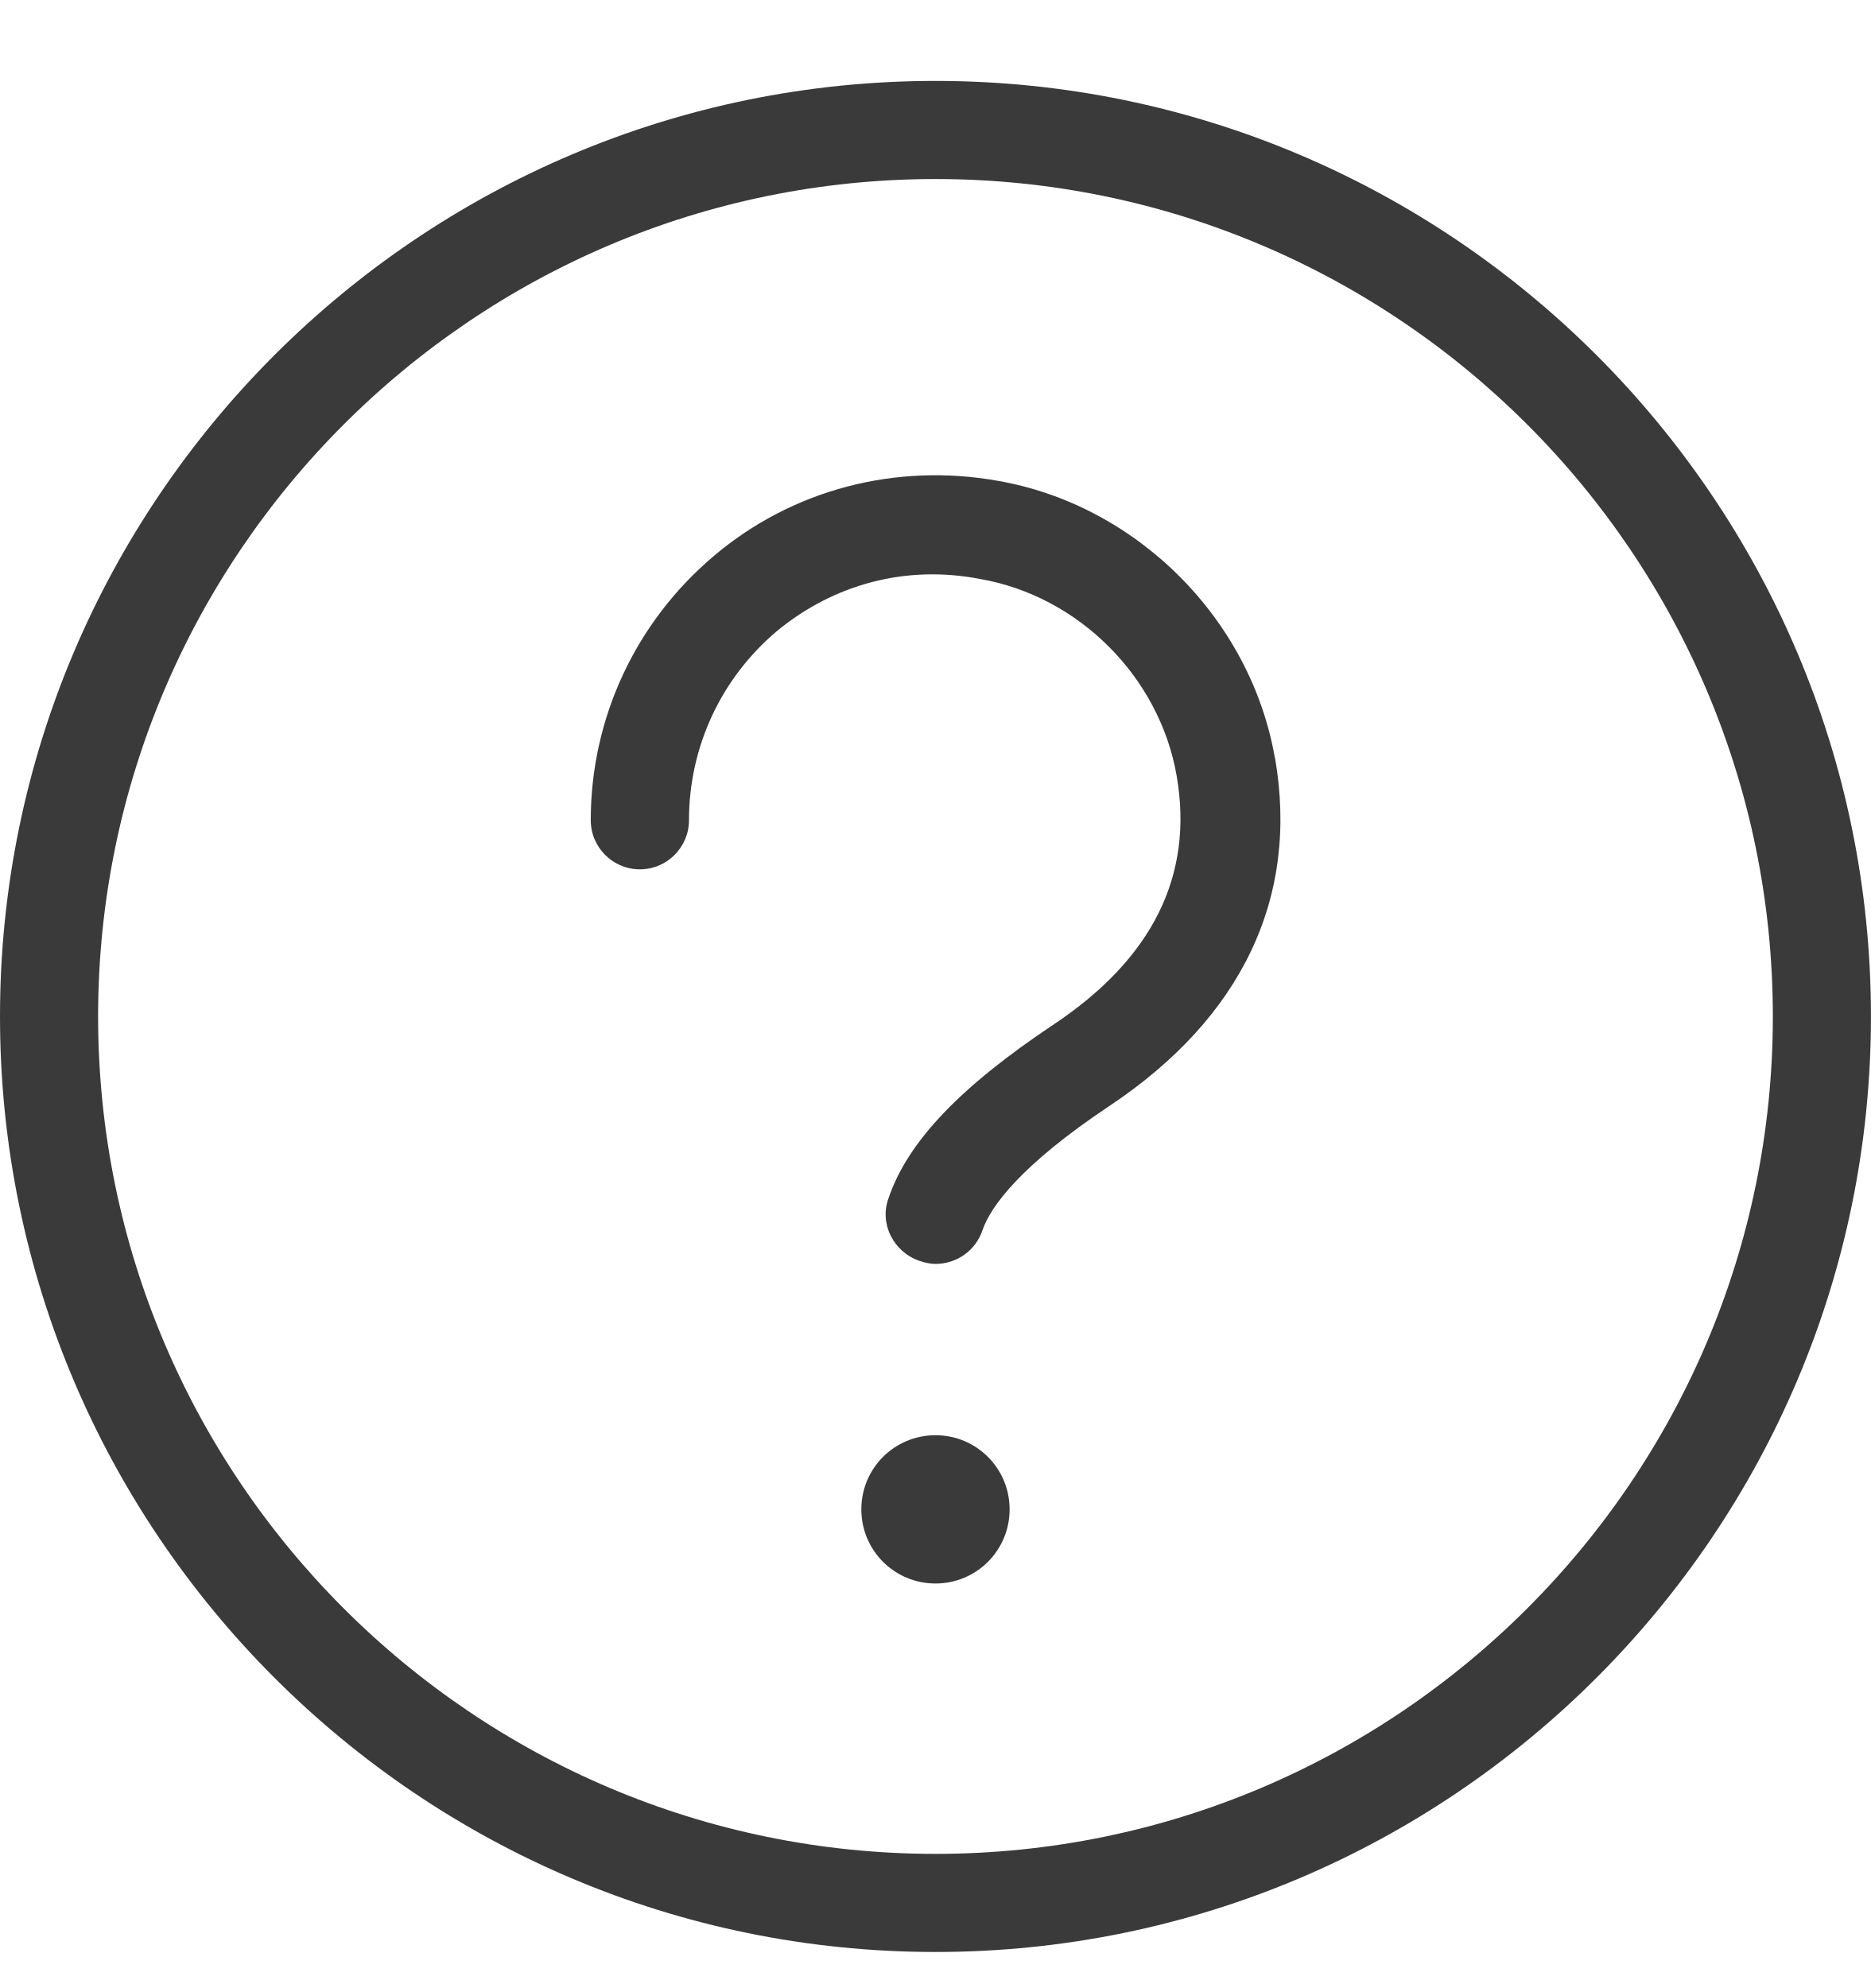
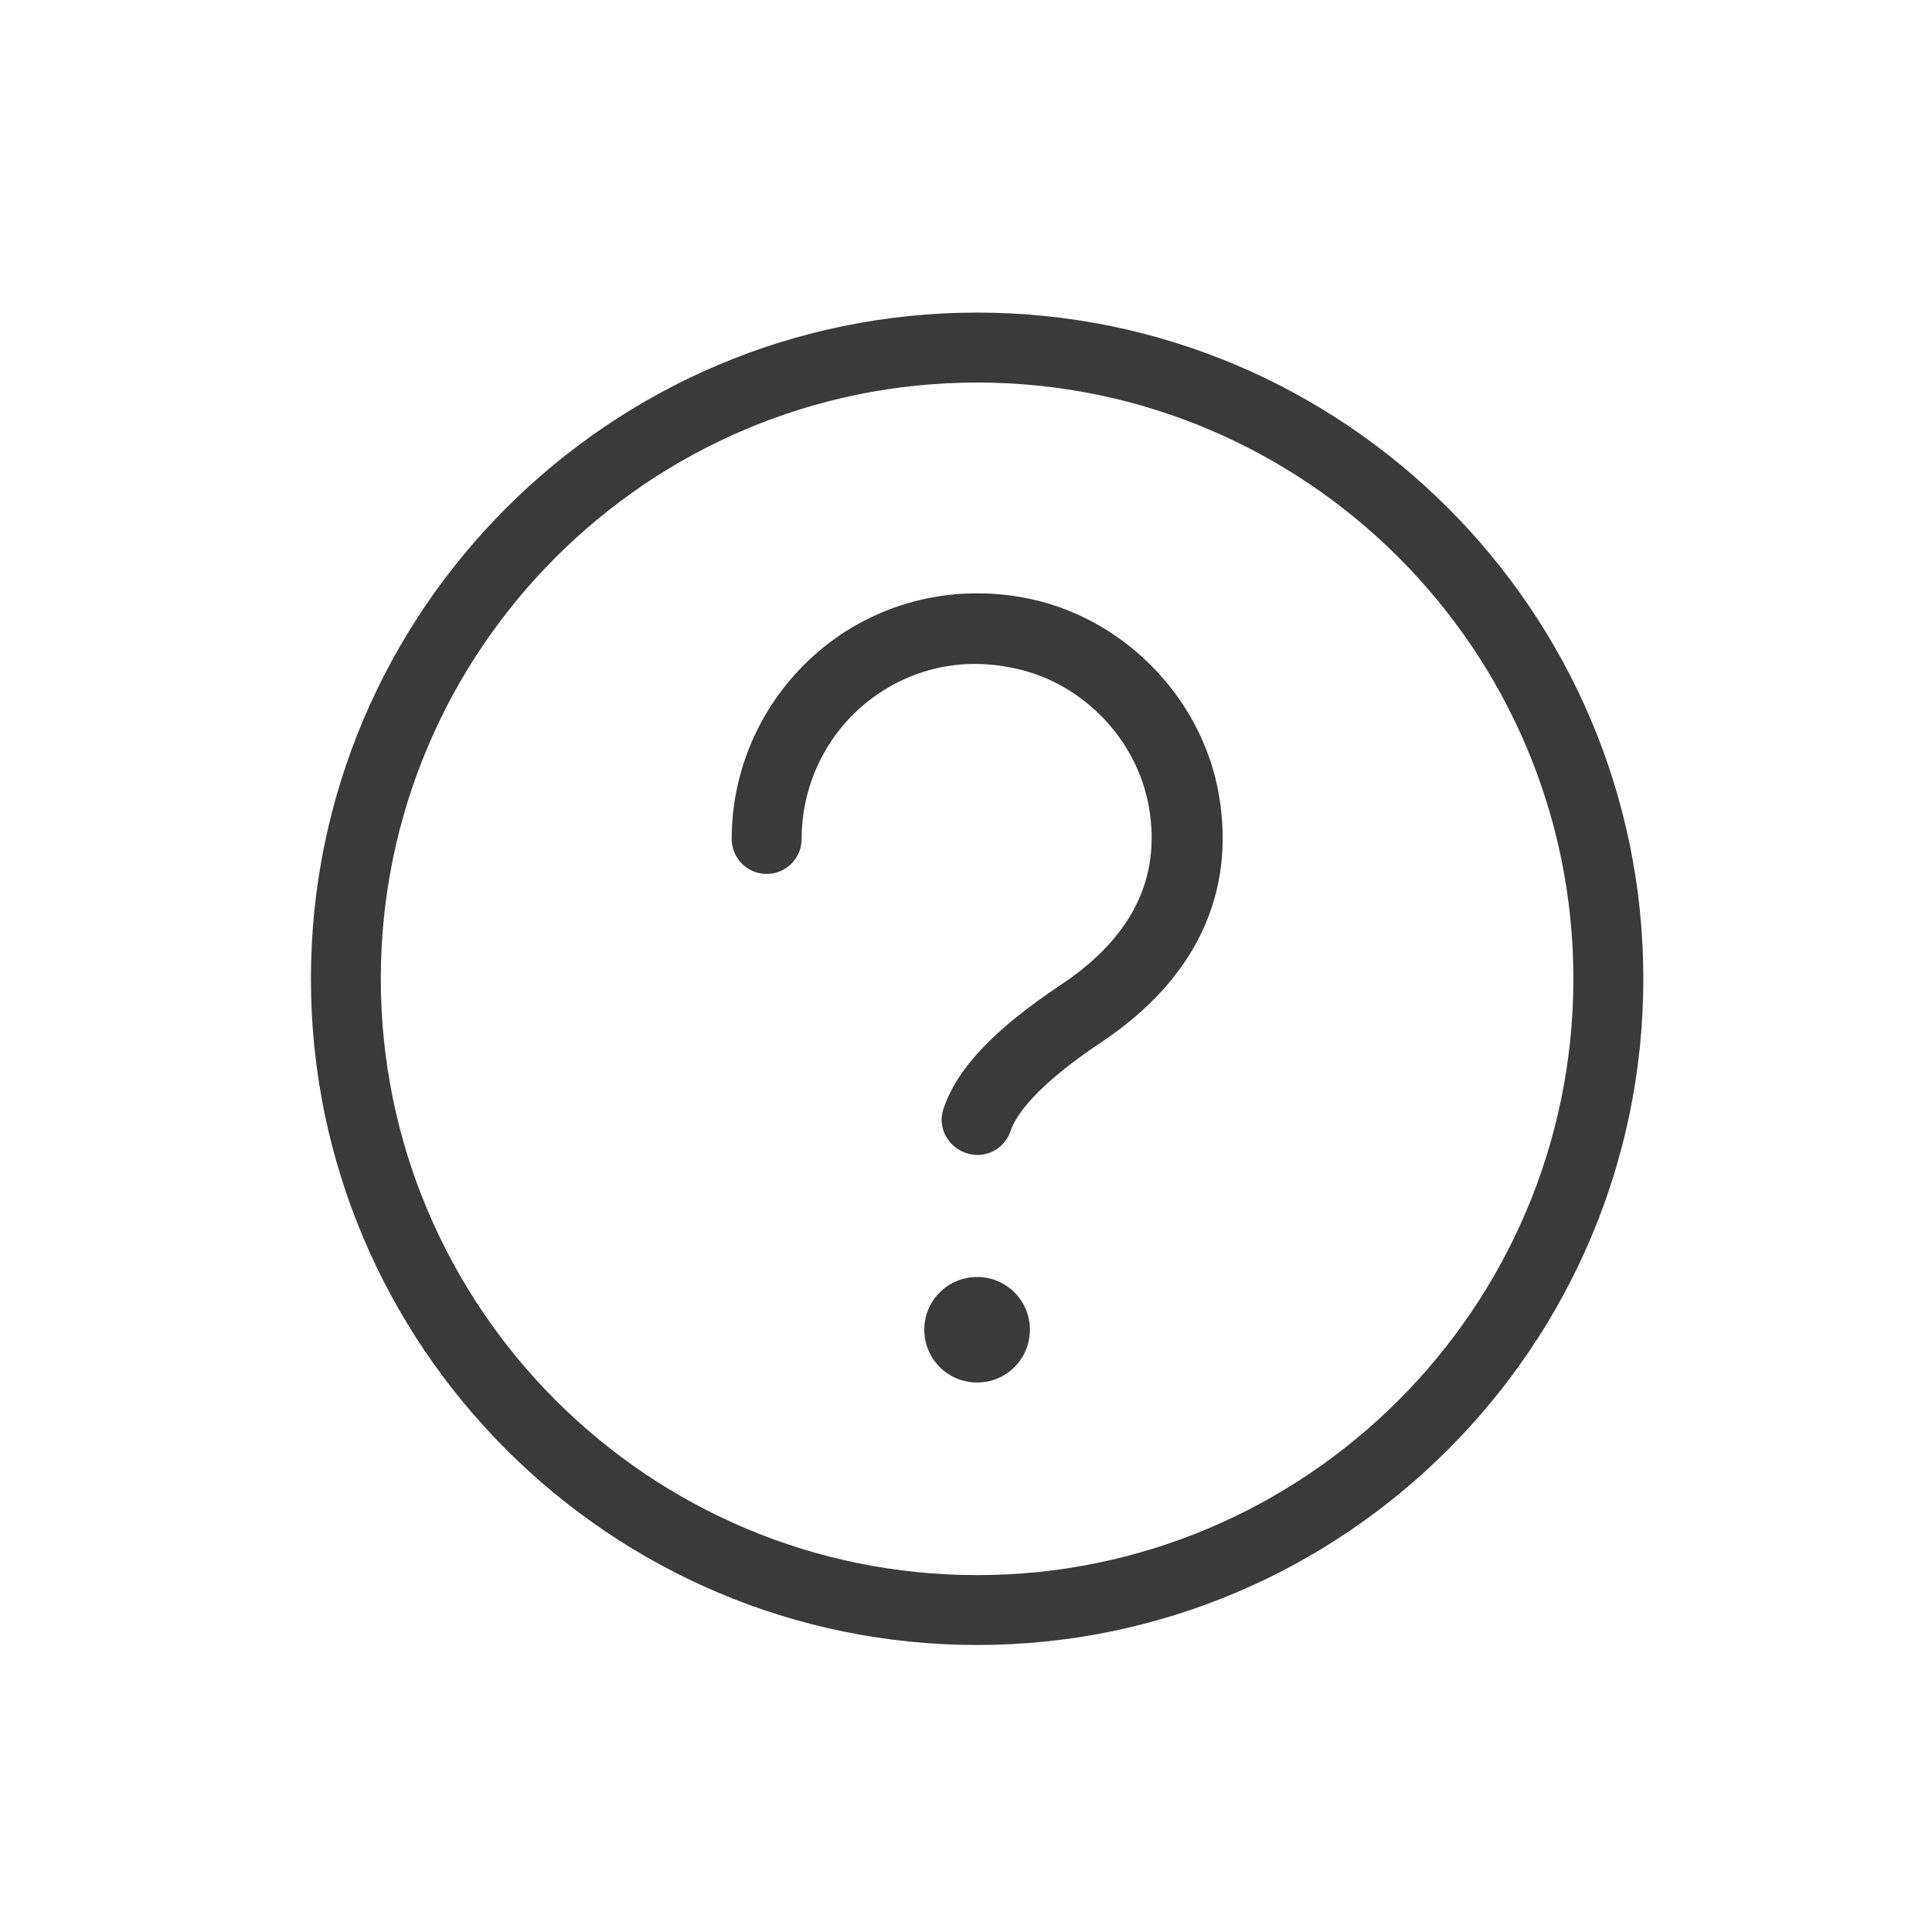
- <svg xmlns="http://www.w3.org/2000/svg" fill="none" height="17" viewBox="0 0 16 17" width="16">
-   <path d="m8 .692c-4.411 0-8 3.589-8 8 0 4.411 3.589 8 8 8 4.411 0 8-3.589 8-8 0-4.411-3.589-8-8-8zm0 15.161c-3.949 0-7.161-3.212-7.161-7.161 0-3.949 3.212-7.161 7.161-7.161 3.949 0 7.161 3.212 7.161 7.161 0 3.949-3.212 7.161-7.161 7.161zm2.904-9.37c.206 1.191-.283 2.218-1.413 2.972-.771.514-1.019.865-1.088 1.062-.06.18-.223.291-.403.291-.043 0-.086-.009-.137-.026-.223-.077-.343-.317-.266-.531.163-.488.617-.959 1.413-1.49.848-.565 1.199-1.276 1.053-2.124-.146-.848-.839-1.542-1.687-1.687-.625-.12-1.242.043-1.73.445-.48.403-.754.994-.754 1.619 0 .231-.188.42-.42.42-.231 0-.42-.188-.42-.42 0-.874.385-1.696 1.054-2.261.668-.565 1.55-.797 2.424-.642 1.191.206 2.167 1.182 2.373 2.373zm-2.27 6.424c0 .351-.283.634-.634.634s-.634-.283-.634-.634c0-.351.283-.634.634-.634s.634.283.634.634z" fill="#3a3a3a" />
+ <svg xmlns="http://www.w3.org/2000/svg" width="29" height="29" viewBox="0 0 29 29" fill="none">
+   <path d="M14.667 4.692C9.153 4.692 4.667 9.178 4.667 14.692C4.667 20.206 9.153 24.692 14.667 24.692C20.18 24.692 24.667 20.206 24.667 14.692C24.667 9.178 20.18 4.692 14.667 4.692ZM14.667 23.643C9.731 23.643 5.716 19.628 5.716 14.692C5.716 9.757 9.731 5.742 14.667 5.742C19.602 5.742 23.617 9.757 23.617 14.692C23.617 19.628 19.602 23.643 14.667 23.643ZM18.296 11.93C18.553 13.418 17.943 14.703 16.53 15.645C15.566 16.288 15.255 16.727 15.17 16.973C15.095 17.198 14.892 17.337 14.667 17.337C14.613 17.337 14.56 17.326 14.495 17.305C14.217 17.208 14.067 16.909 14.163 16.641C14.367 16.031 14.934 15.442 15.93 14.778C16.99 14.071 17.429 13.183 17.247 12.123C17.065 11.063 16.198 10.196 15.138 10.014C14.356 9.864 13.585 10.067 12.975 10.57C12.375 11.073 12.033 11.812 12.033 12.594C12.033 12.883 11.797 13.118 11.508 13.118C11.219 13.118 10.983 12.883 10.983 12.594C10.983 11.502 11.465 10.474 12.3 9.767C13.136 9.061 14.238 8.772 15.33 8.964C16.819 9.221 18.039 10.442 18.296 11.93ZM15.459 19.96C15.459 20.399 15.106 20.752 14.667 20.752C14.228 20.752 13.874 20.399 13.874 19.96C13.874 19.521 14.228 19.168 14.667 19.168C15.106 19.168 15.459 19.521 15.459 19.96Z" fill="#3A3A3A" />
</svg>
